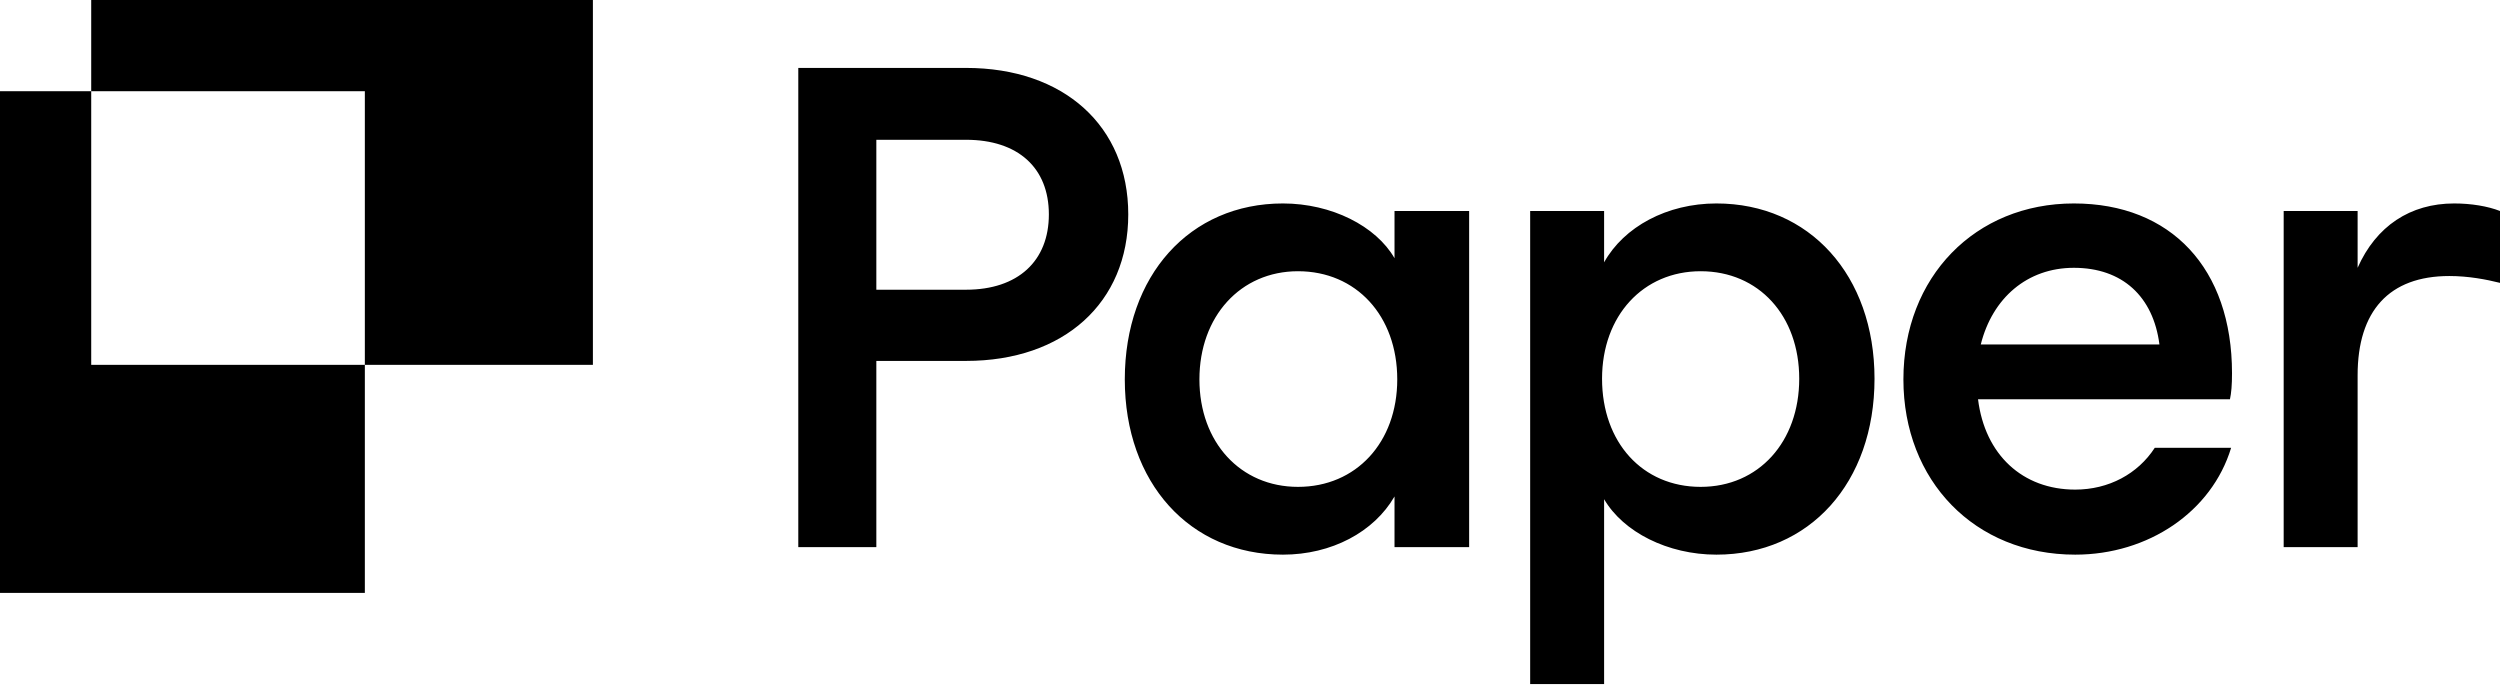
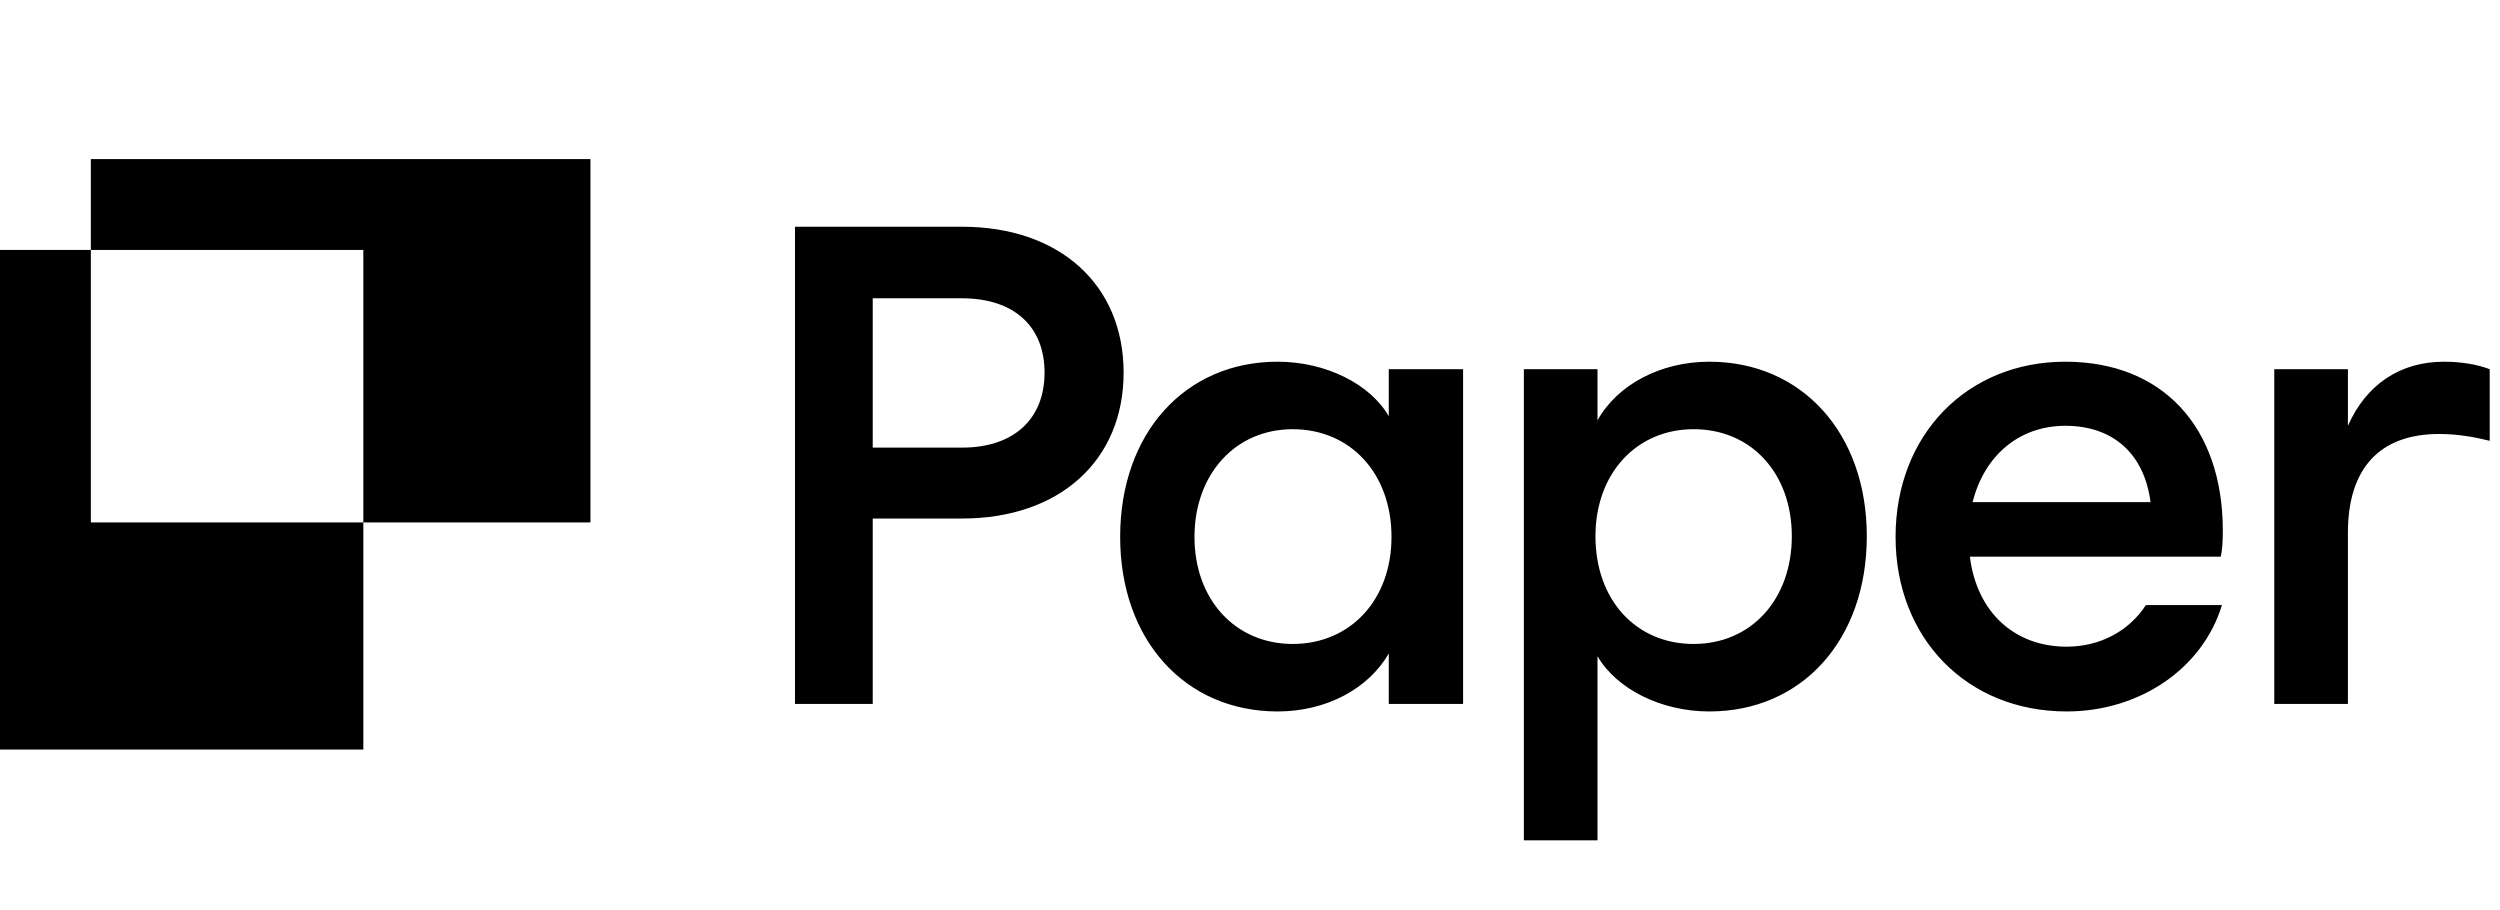
- <svg xmlns="http://www.w3.org/2000/svg" viewBox="0 7 109.547 29.974" width="109.547px" height="29.974px">
-   <path d="M34.98 30.974V9.976H42.33C46.62 9.976 49.439 12.525 49.439 16.395C49.439 20.265 46.62 22.815 42.33 22.815H38.4V30.974H34.98ZM38.4 19.695H42.33C44.61 19.695 45.96 18.435 45.96 16.395C45.96 14.355 44.61 13.125 42.33 13.125H38.4V19.695ZM49.287 23.625C49.287 28.154 52.137 31.304 56.217 31.304C58.346 31.304 60.206 30.314 61.106 28.754V30.974H64.376V16.245H61.106V18.315C60.296 16.905 58.346 15.915 56.217 15.915C52.137 15.915 49.287 19.065 49.287 23.625ZM56.877 28.334C54.357 28.334 52.557 26.384 52.557 23.625C52.557 20.865 54.357 18.885 56.877 18.885C59.426 18.885 61.226 20.835 61.226 23.625C61.226 26.384 59.426 28.334 56.877 28.334ZM67.05 36.974V16.245H70.29V18.495C71.16 16.935 73.05 15.915 75.21 15.915C79.29 15.915 82.139 19.065 82.139 23.595C82.139 28.154 79.29 31.304 75.21 31.304C73.08 31.304 71.13 30.314 70.29 28.874V36.974H67.05ZM70.2 23.595C70.2 26.384 71.97 28.334 74.52 28.334C77.07 28.334 78.84 26.354 78.84 23.595C78.84 20.835 77.07 18.885 74.52 18.885C72 18.885 70.2 20.835 70.2 23.595ZM83.405 23.625C83.405 28.064 86.525 31.304 90.934 31.304C94.133 31.304 96.915 29.427 97.765 26.623H94.419C93.678 27.766 92.399 28.454 90.934 28.454C88.624 28.454 86.975 26.924 86.675 24.494H97.714C97.774 24.224 97.804 23.864 97.804 23.355C97.804 18.765 95.134 15.915 90.874 15.915C86.555 15.915 83.405 19.125 83.405 23.625ZM94.624 22.095H86.795C87.305 20.055 88.835 18.735 90.874 18.735C93.004 18.735 94.354 19.995 94.624 22.095ZM100.068 16.245V30.974H103.308V23.445C103.308 20.625 104.688 19.095 107.327 19.095C108.167 19.095 108.947 19.245 109.547 19.395V16.245C109.007 16.035 108.287 15.915 107.537 15.915C105.618 15.915 104.118 16.905 103.308 18.735V16.245H100.068Z" fill="#000000" transform="matrix(1, 0, 0, 1, 0, 0)" />
-   <path d="M15.987 7H3.997V10.997H15.987V22.987H3.997V10.997L0 10.997V22.987V32.98H3.997H15.987V22.987H25.98V10.997V7H15.987Z" fill="#000000" transform="matrix(1, 0, 0, 1, 0, 0)" />
+ <svg xmlns="http://www.w3.org/2000/svg" xml:space="preserve" height="1000" viewBox="0 0 110 40">
+   <path d="M34.98 30.974V9.976H42.33C46.62 9.976 49.439 12.525 49.439 16.395C49.439 20.265 46.62 22.815 42.33 22.815H38.4V30.974H34.98ZM38.4 19.695H42.33C44.61 19.695 45.96 18.435 45.96 16.395C45.96 14.355 44.61 13.125 42.33 13.125H38.4V19.695ZM49.287 23.625C49.287 28.154 52.137 31.304 56.217 31.304C58.346 31.304 60.206 30.314 61.106 28.754V30.974H64.376V16.245H61.106V18.315C60.296 16.905 58.346 15.915 56.217 15.915C52.137 15.915 49.287 19.065 49.287 23.625ZM56.877 28.334C54.357 28.334 52.557 26.384 52.557 23.625C52.557 20.865 54.357 18.885 56.877 18.885C59.426 18.885 61.226 20.835 61.226 23.625C61.226 26.384 59.426 28.334 56.877 28.334ZM67.05 36.974V16.245H70.29V18.495C71.16 16.935 73.05 15.915 75.21 15.915C79.29 15.915 82.139 19.065 82.139 23.595C82.139 28.154 79.29 31.304 75.21 31.304C73.08 31.304 71.13 30.314 70.29 28.874V36.974H67.05ZM70.2 23.595C70.2 26.384 71.97 28.334 74.52 28.334C77.07 28.334 78.84 26.354 78.84 23.595C78.84 20.835 77.07 18.885 74.52 18.885C72 18.885 70.2 20.835 70.2 23.595ZM83.405 23.625C83.405 28.064 86.525 31.304 90.934 31.304C94.133 31.304 96.915 29.427 97.765 26.623H94.419C93.678 27.766 92.399 28.454 90.934 28.454C88.624 28.454 86.975 26.924 86.675 24.494H97.714C97.774 24.224 97.804 23.864 97.804 23.355C97.804 18.765 95.134 15.915 90.874 15.915C86.555 15.915 83.405 19.125 83.405 23.625ZM94.624 22.095H86.795C87.305 20.055 88.835 18.735 90.874 18.735C93.004 18.735 94.354 19.995 94.624 22.095ZM100.068 16.245V30.974H103.308V23.445C103.308 20.625 104.688 19.095 107.327 19.095C108.167 19.095 108.947 19.245 109.547 19.395V16.245C109.007 16.035 108.287 15.915 107.537 15.915C105.618 15.915 104.118 16.905 103.308 18.735V16.245H100.068Z" fill="#000000" />
+   <path d="M15.987 7H3.997V10.997H15.987V22.987H3.997V10.997L0 10.997V22.987V32.98H3.997H15.987V22.987H25.98V10.997V7H15.987Z" fill="#000000" />
</svg>
